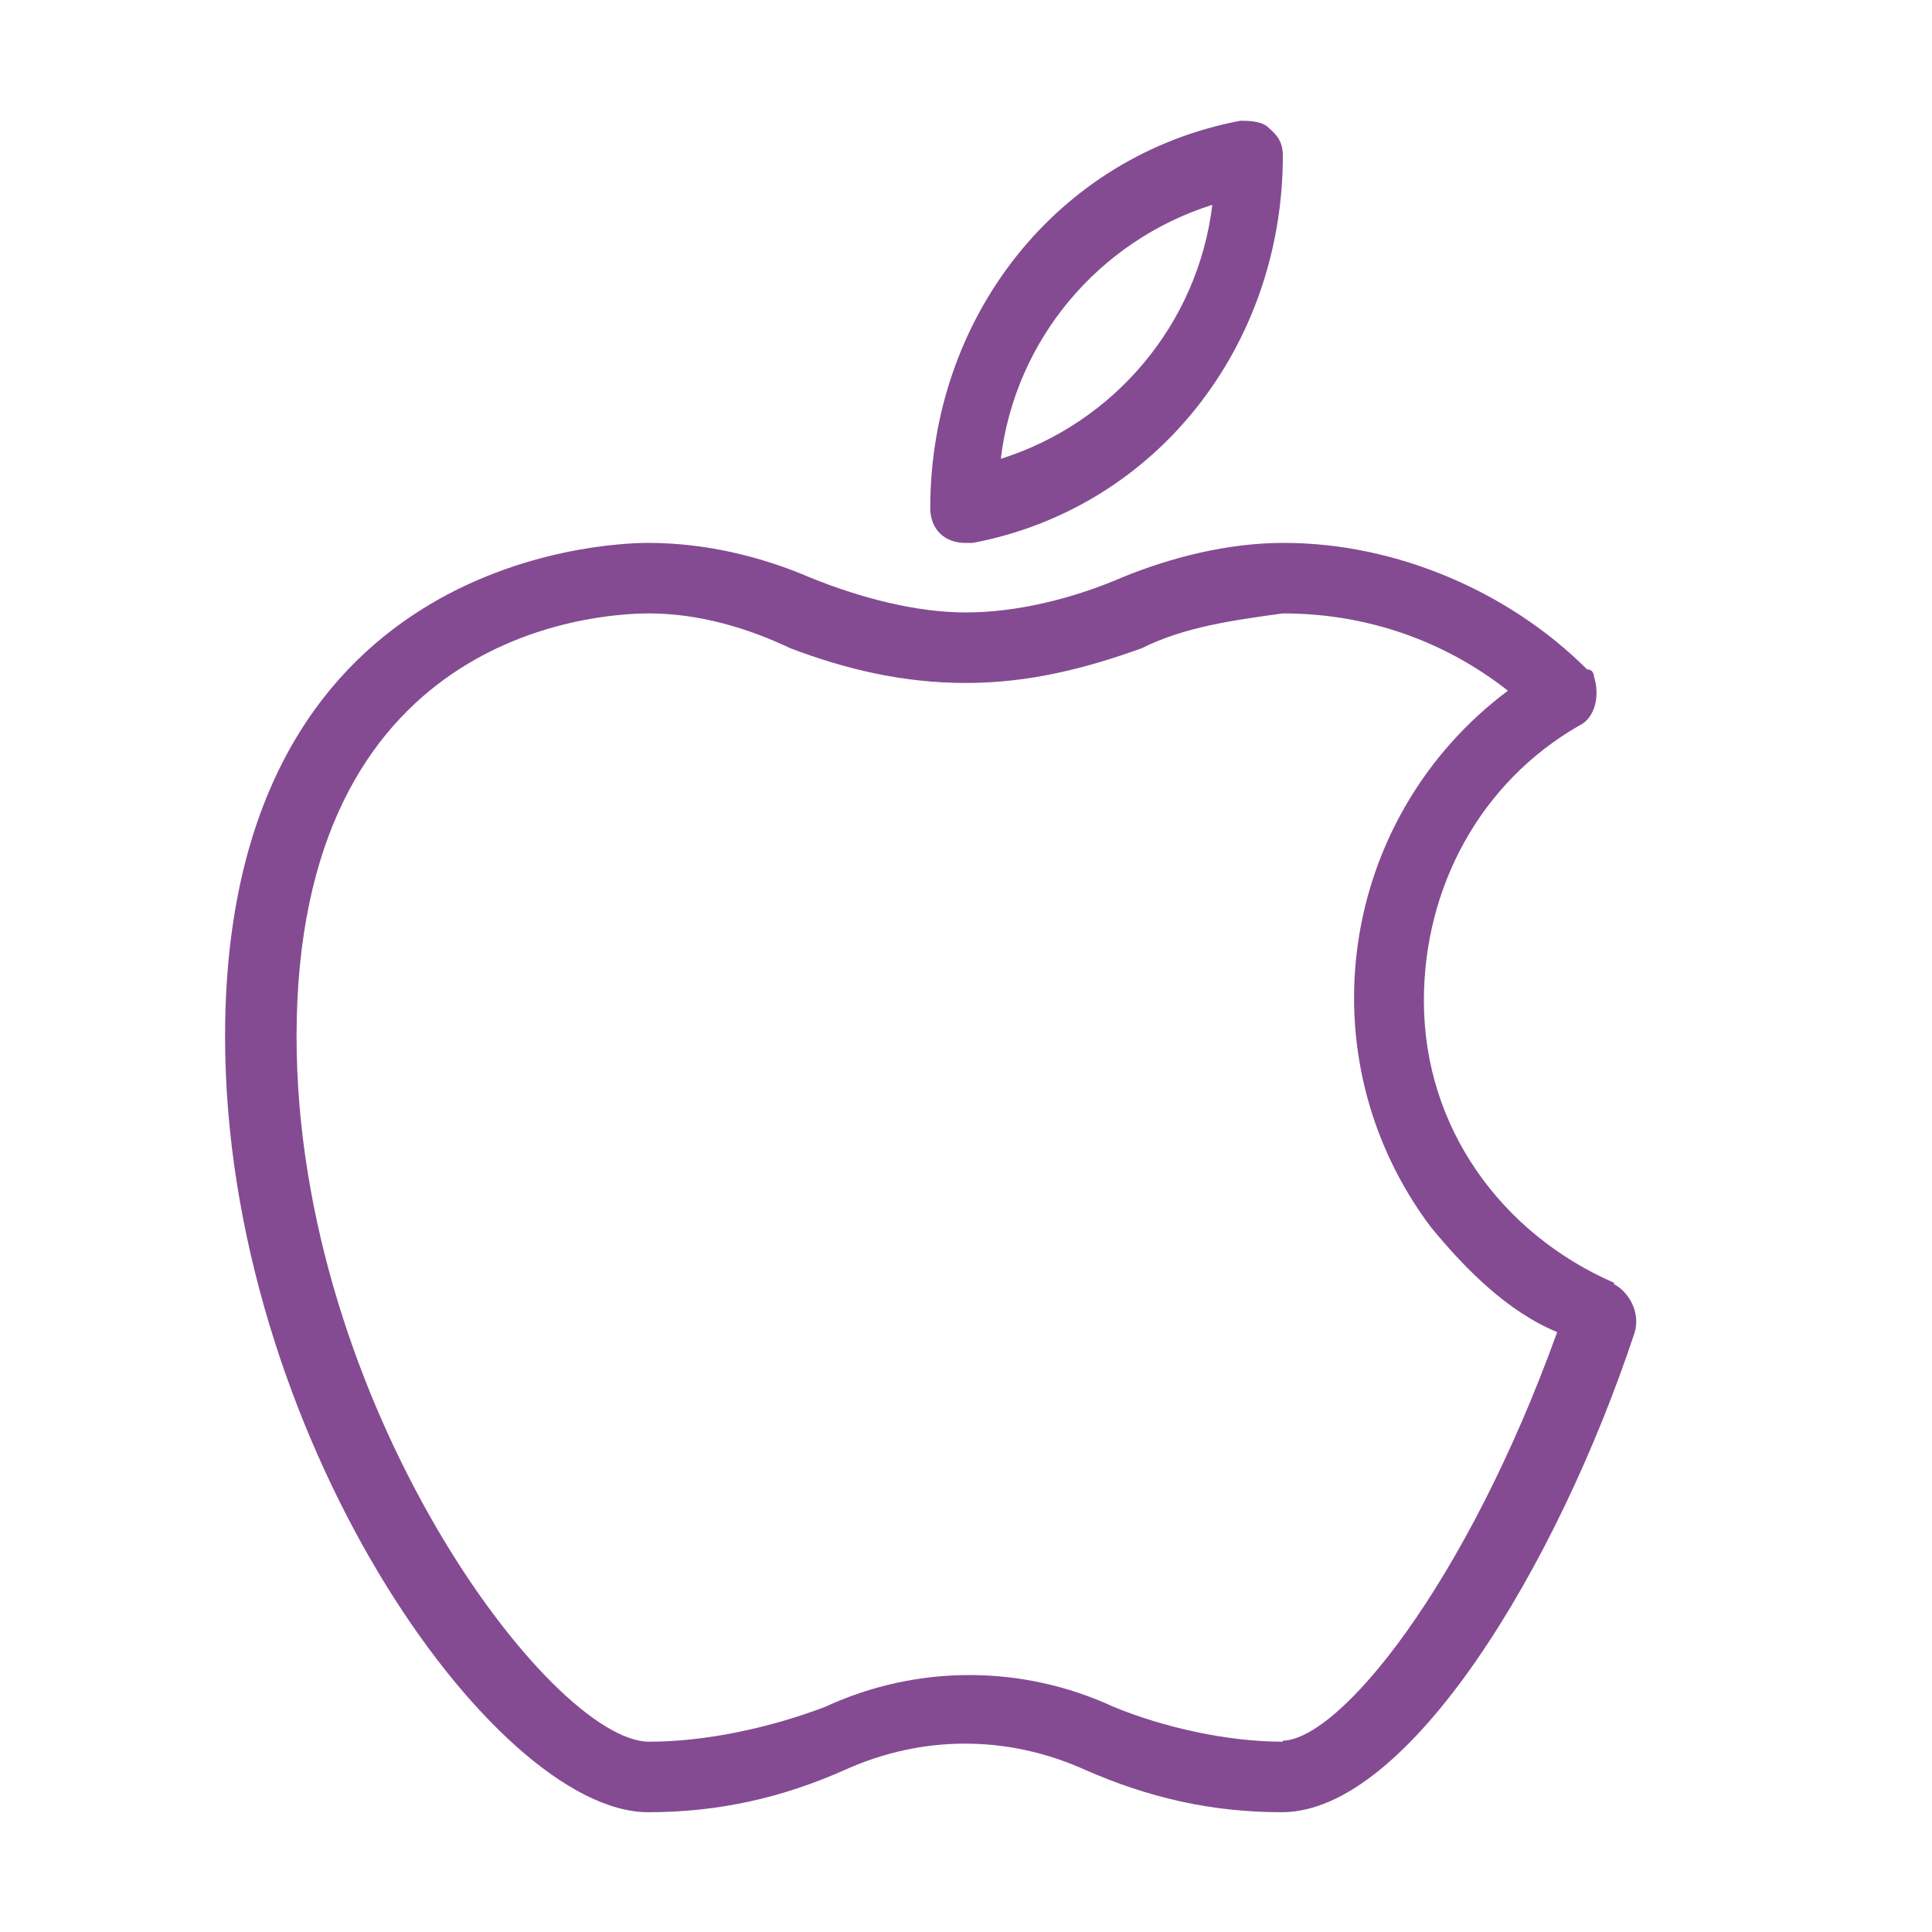
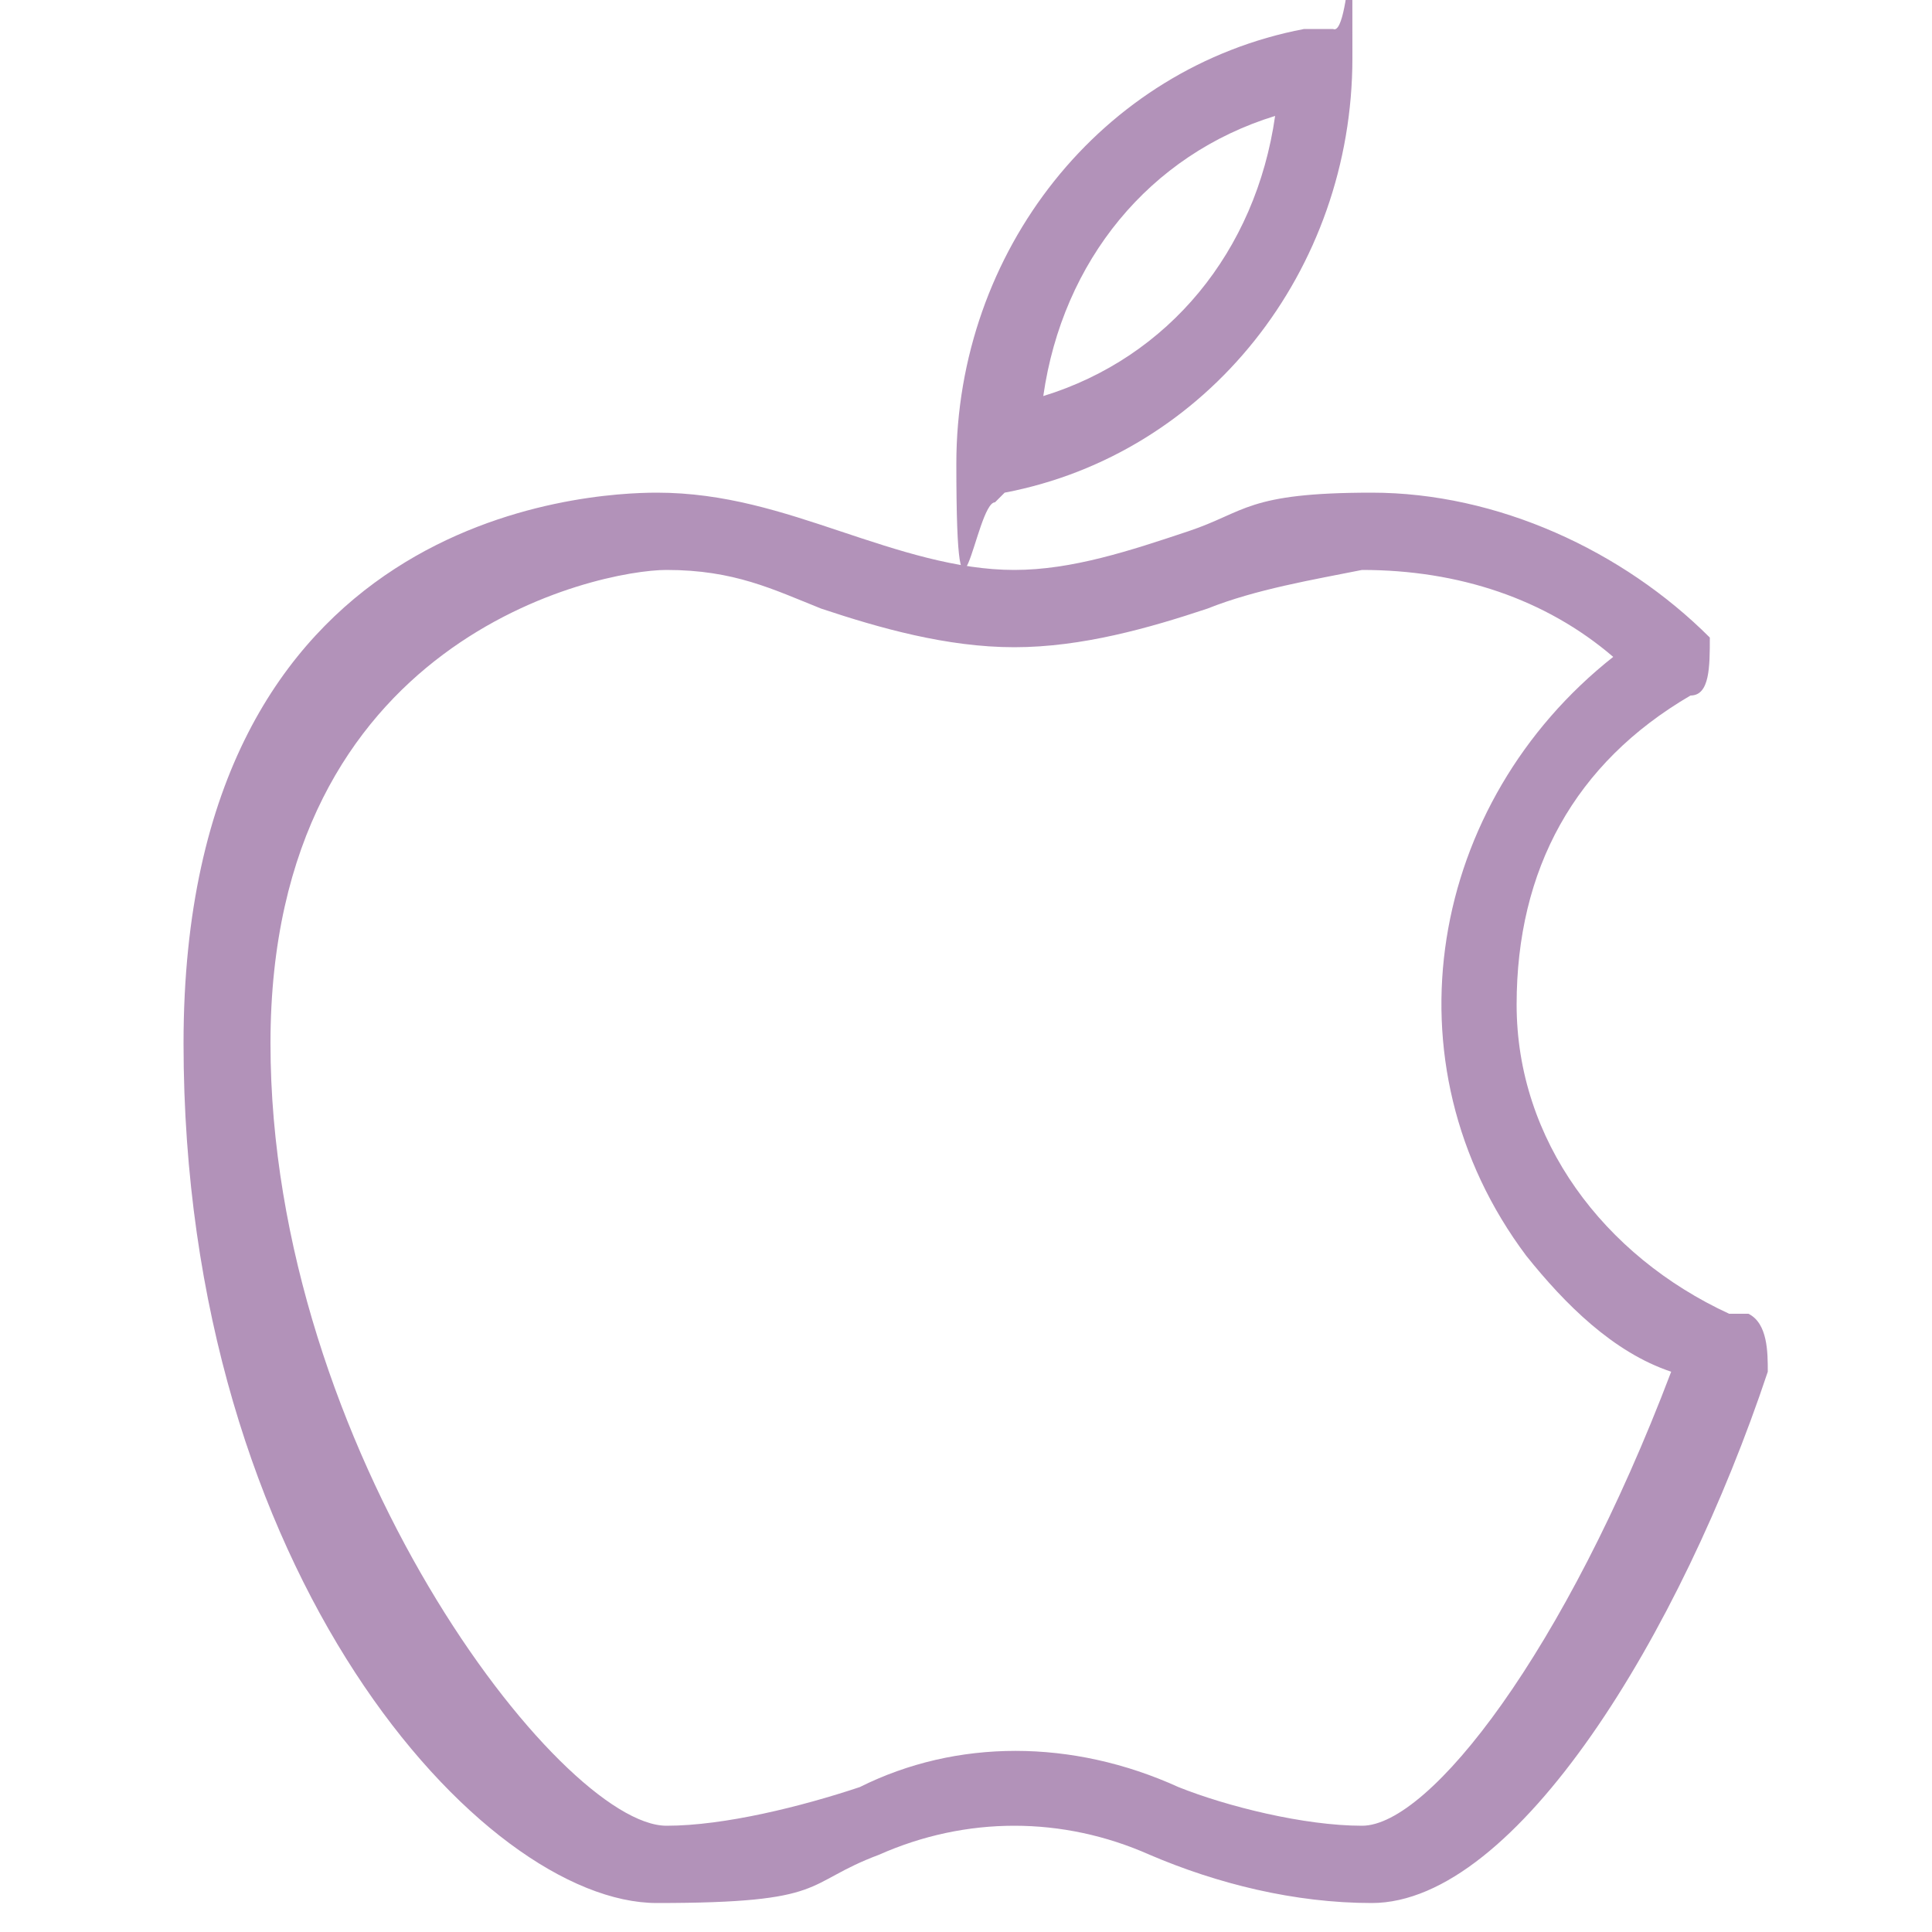
<svg xmlns="http://www.w3.org/2000/svg" id="_레이어_1" version="1.1" viewBox="0 0 20 20">
  <defs>
    <style>
      .st0 {
-         fill: #844b92;
+         fill: #7e498a;
+       }
+ 
+       .st1 {
+         opacity: .6;
      }
    </style>
  </defs>
-   <path class="st0" d="M10,5.62h.07c1.9-.36,3.21-2.04,3.21-4.01,0-.15-.07-.22-.15-.29-.07-.07-.22-.07-.29-.07-1.9.36-3.21,2.04-3.21,4.01,0,.22.15.36.36.36h.01ZM12.55,2.12c-.15,1.24-1.02,2.26-2.19,2.63.15-1.24,1.02-2.26,2.19-2.63Z" />
-   <path class="st0" d="M16.71,13.28c-1.17-.51-1.97-1.61-1.97-2.92,0-1.17.58-2.26,1.61-2.85.15-.07.22-.29.15-.51,0,0,0-.07-.07-.07-.8-.8-1.97-1.31-3.14-1.31-.58,0-1.17.15-1.68.36-.51.22-1.09.36-1.61.36s-1.09-.15-1.61-.36c-.51-.22-1.09-.36-1.68-.36-.44,0-4.38.15-4.38,5.11,0,4.09,2.77,8.03,4.38,8.03.73,0,1.39-.15,2.04-.44.8-.36,1.68-.36,2.48,0,.66.29,1.31.44,2.04.44,1.31,0,2.85-2.55,3.65-4.96.07-.22-.07-.44-.22-.51h.01ZM13.28,18.03c-.58,0-1.24-.15-1.75-.36-.95-.44-2.04-.44-2.99,0-.58.22-1.24.36-1.82.36-1.02,0-3.65-3.5-3.65-7.3,0-4.16,3.06-4.38,3.65-4.38.51,0,1.02.15,1.46.36.58.22,1.17.36,1.82.36s1.24-.15,1.82-.36c.44-.22.95-.29,1.46-.36.88,0,1.68.29,2.33.8-1.75,1.31-2.12,3.79-.8,5.55.36.44.8.88,1.31,1.09-.95,2.63-2.26,4.23-2.85,4.23h.01Z" />
+   <g class="st1">
+     <path class="st0" d="M10.4,5.1h0c2.1-.4,3.6-2.3,3.6-4.5s0-.2-.2-.3c0,0-.2,0-.3,0-2.1.4-3.6,2.3-3.6,4.5s.2.4.4.4h0ZM13.2,1.2c-.2,1.4-1.1,2.5-2.4,2.9.2-1.4,1.1-2.5,2.4-2.9Z" />
+     <path class="st0" d="M17.9,13.6c-1.3-.6-2.2-1.8-2.2-3.2s.6-2.5,1.8-3.2c.2,0,.2-.3.2-.6,0,0,0,0,0,0-.9-.9-2.2-1.5-3.5-1.5s-1.3.2-1.9.4c-.6.2-1.2.4-1.8.4s-1.2-.2-1.8-.4c-.6-.2-1.2-.4-1.9-.4s-4.9.2-4.9,5.7,3.1,8.9,4.9,8.9,1.5-.2,2.3-.5c.9-.4,1.9-.4,2.8,0,.7.3,1.5.5,2.3.5,1.5,0,3.2-2.8,4.1-5.5,0-.2,0-.5-.2-.6h0ZM14.1,18.9c-.6,0-1.4-.2-1.9-.4-1.1-.5-2.3-.5-3.3,0-.6.2-1.4.4-2,.4-1.1,0-4.1-3.9-4.1-8.1s3.4-4.9,4.1-4.9,1.1.2,1.6.4c.6.2,1.3.4,2,.4s1.4-.2,2-.4c.5-.2,1.1-.3,1.6-.4,1,0,1.9.3,2.6.9-1.9,1.5-2.4,4.2-.9,6.2.4.5.9,1,1.5,1.2-1.1,2.9-2.5,4.7-3.2,4.7h0Z" />
+   </g>
</svg>
